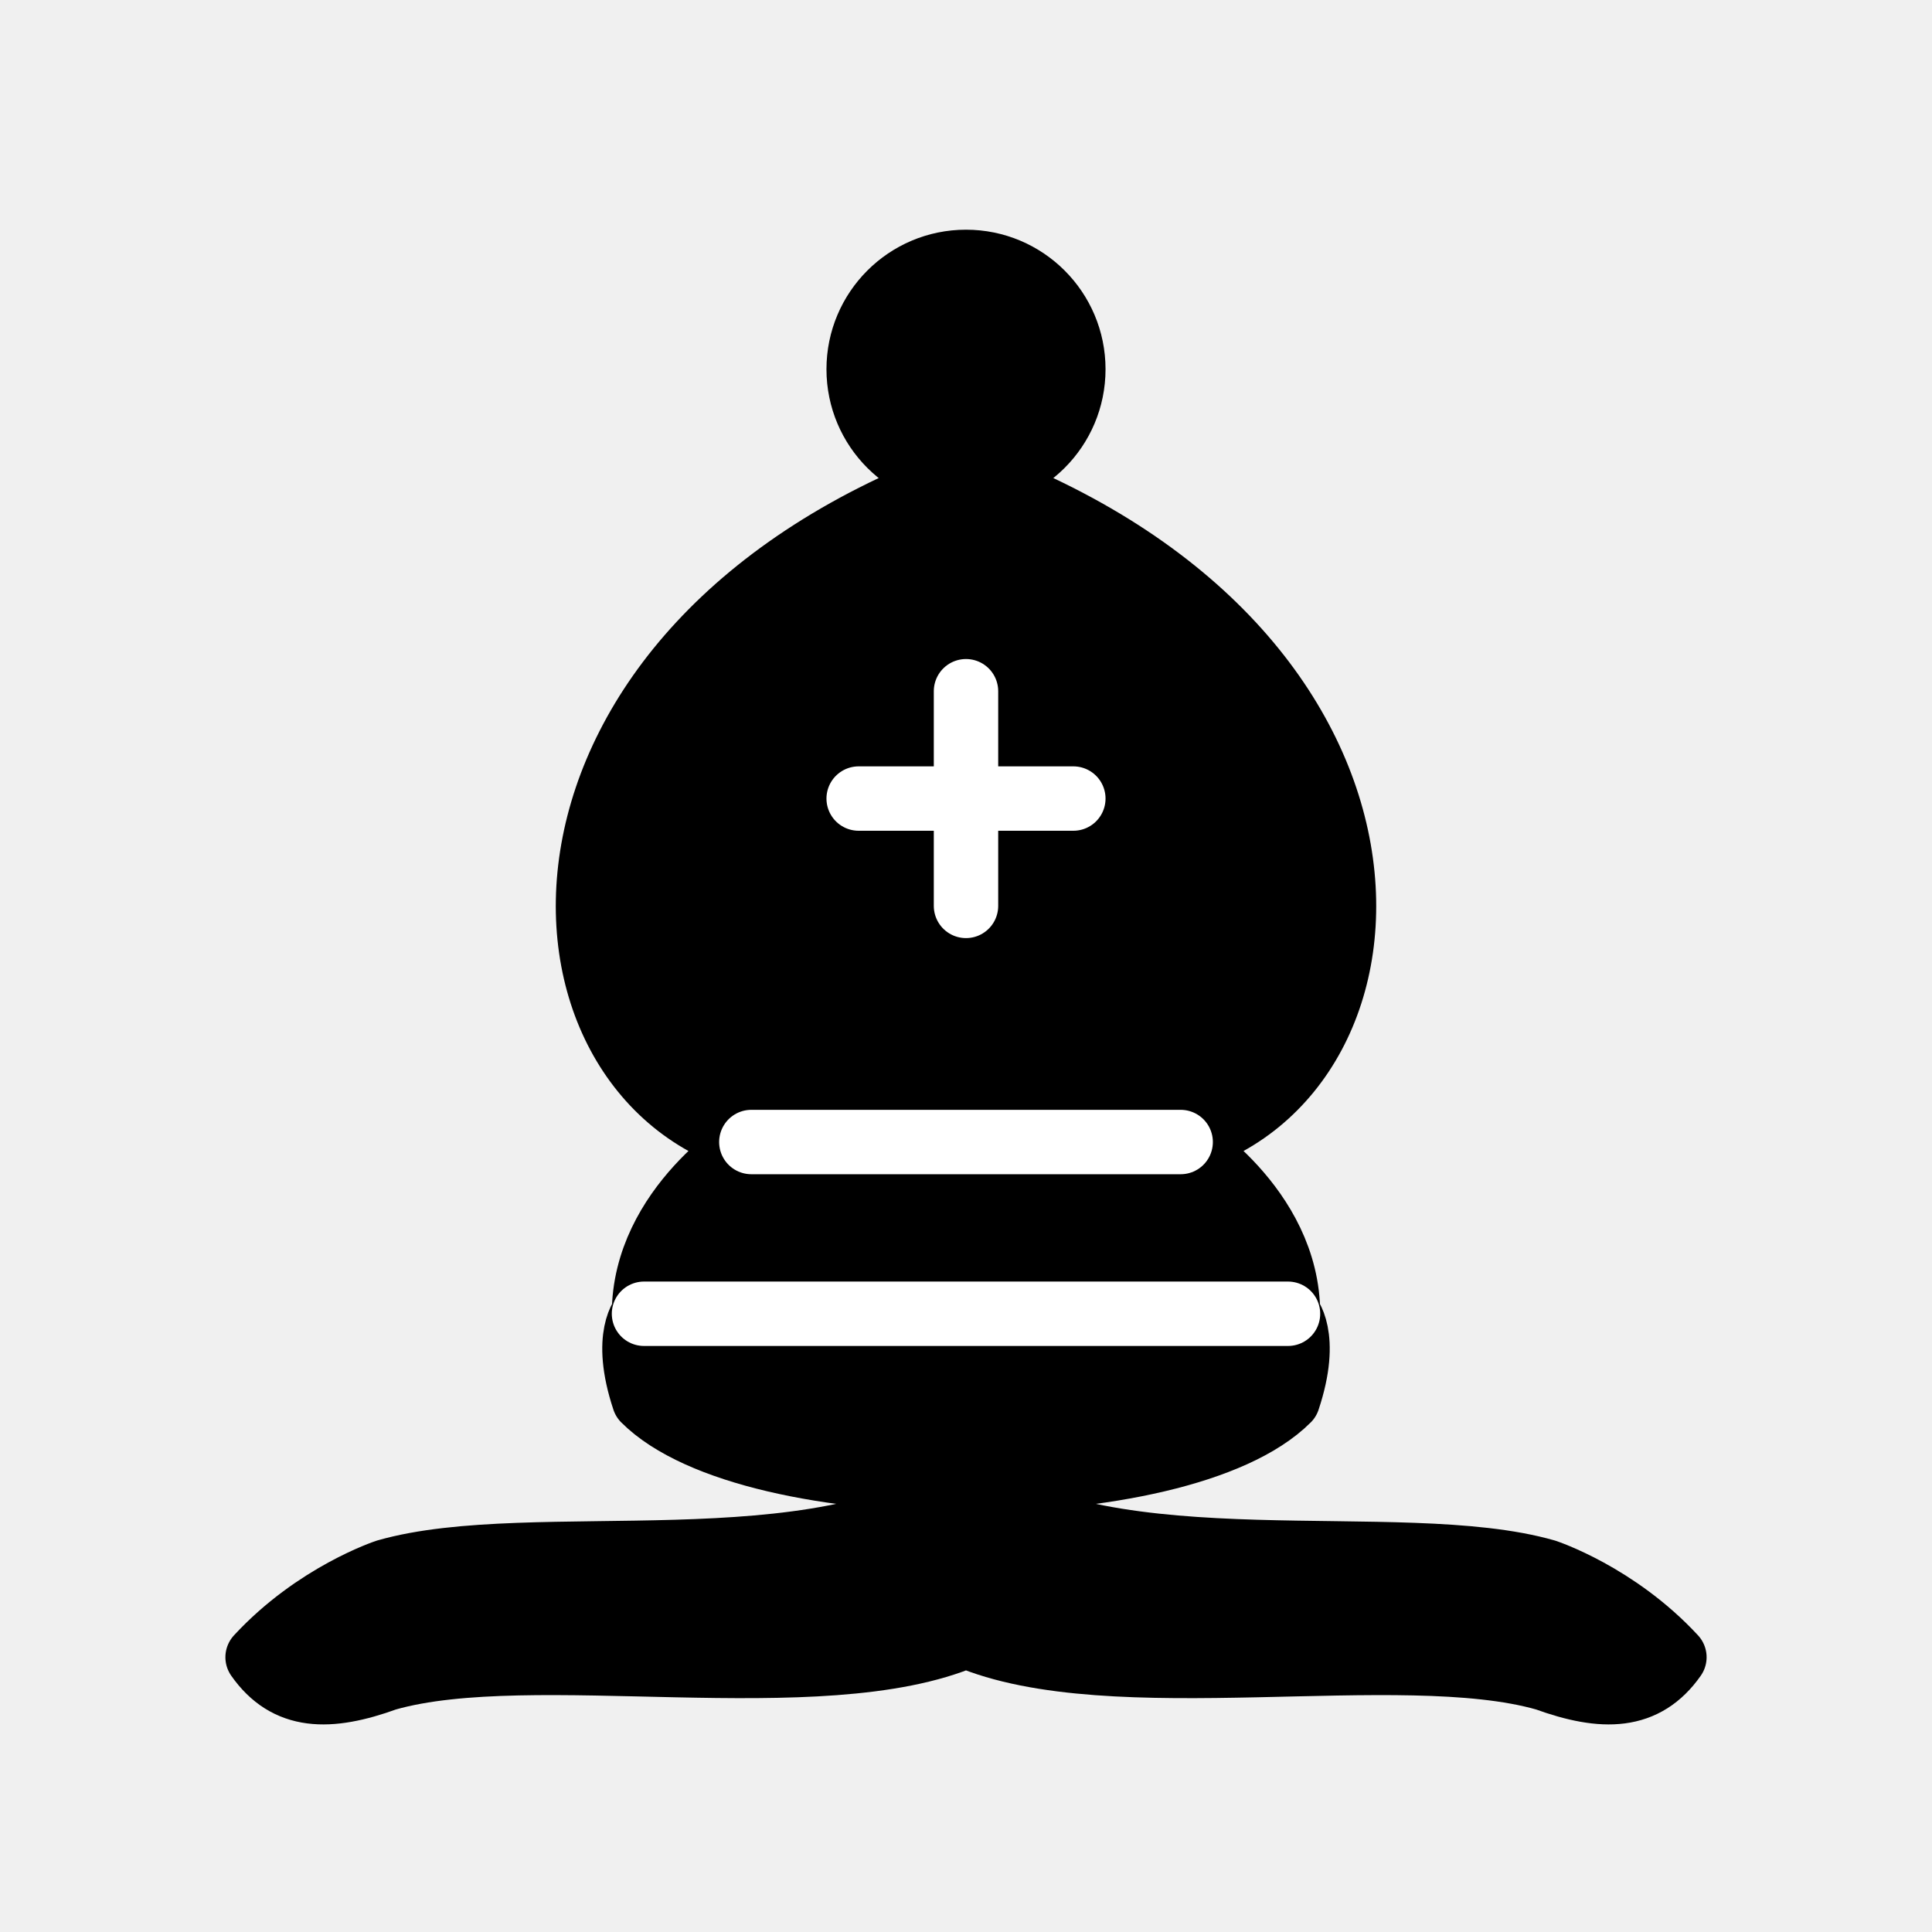
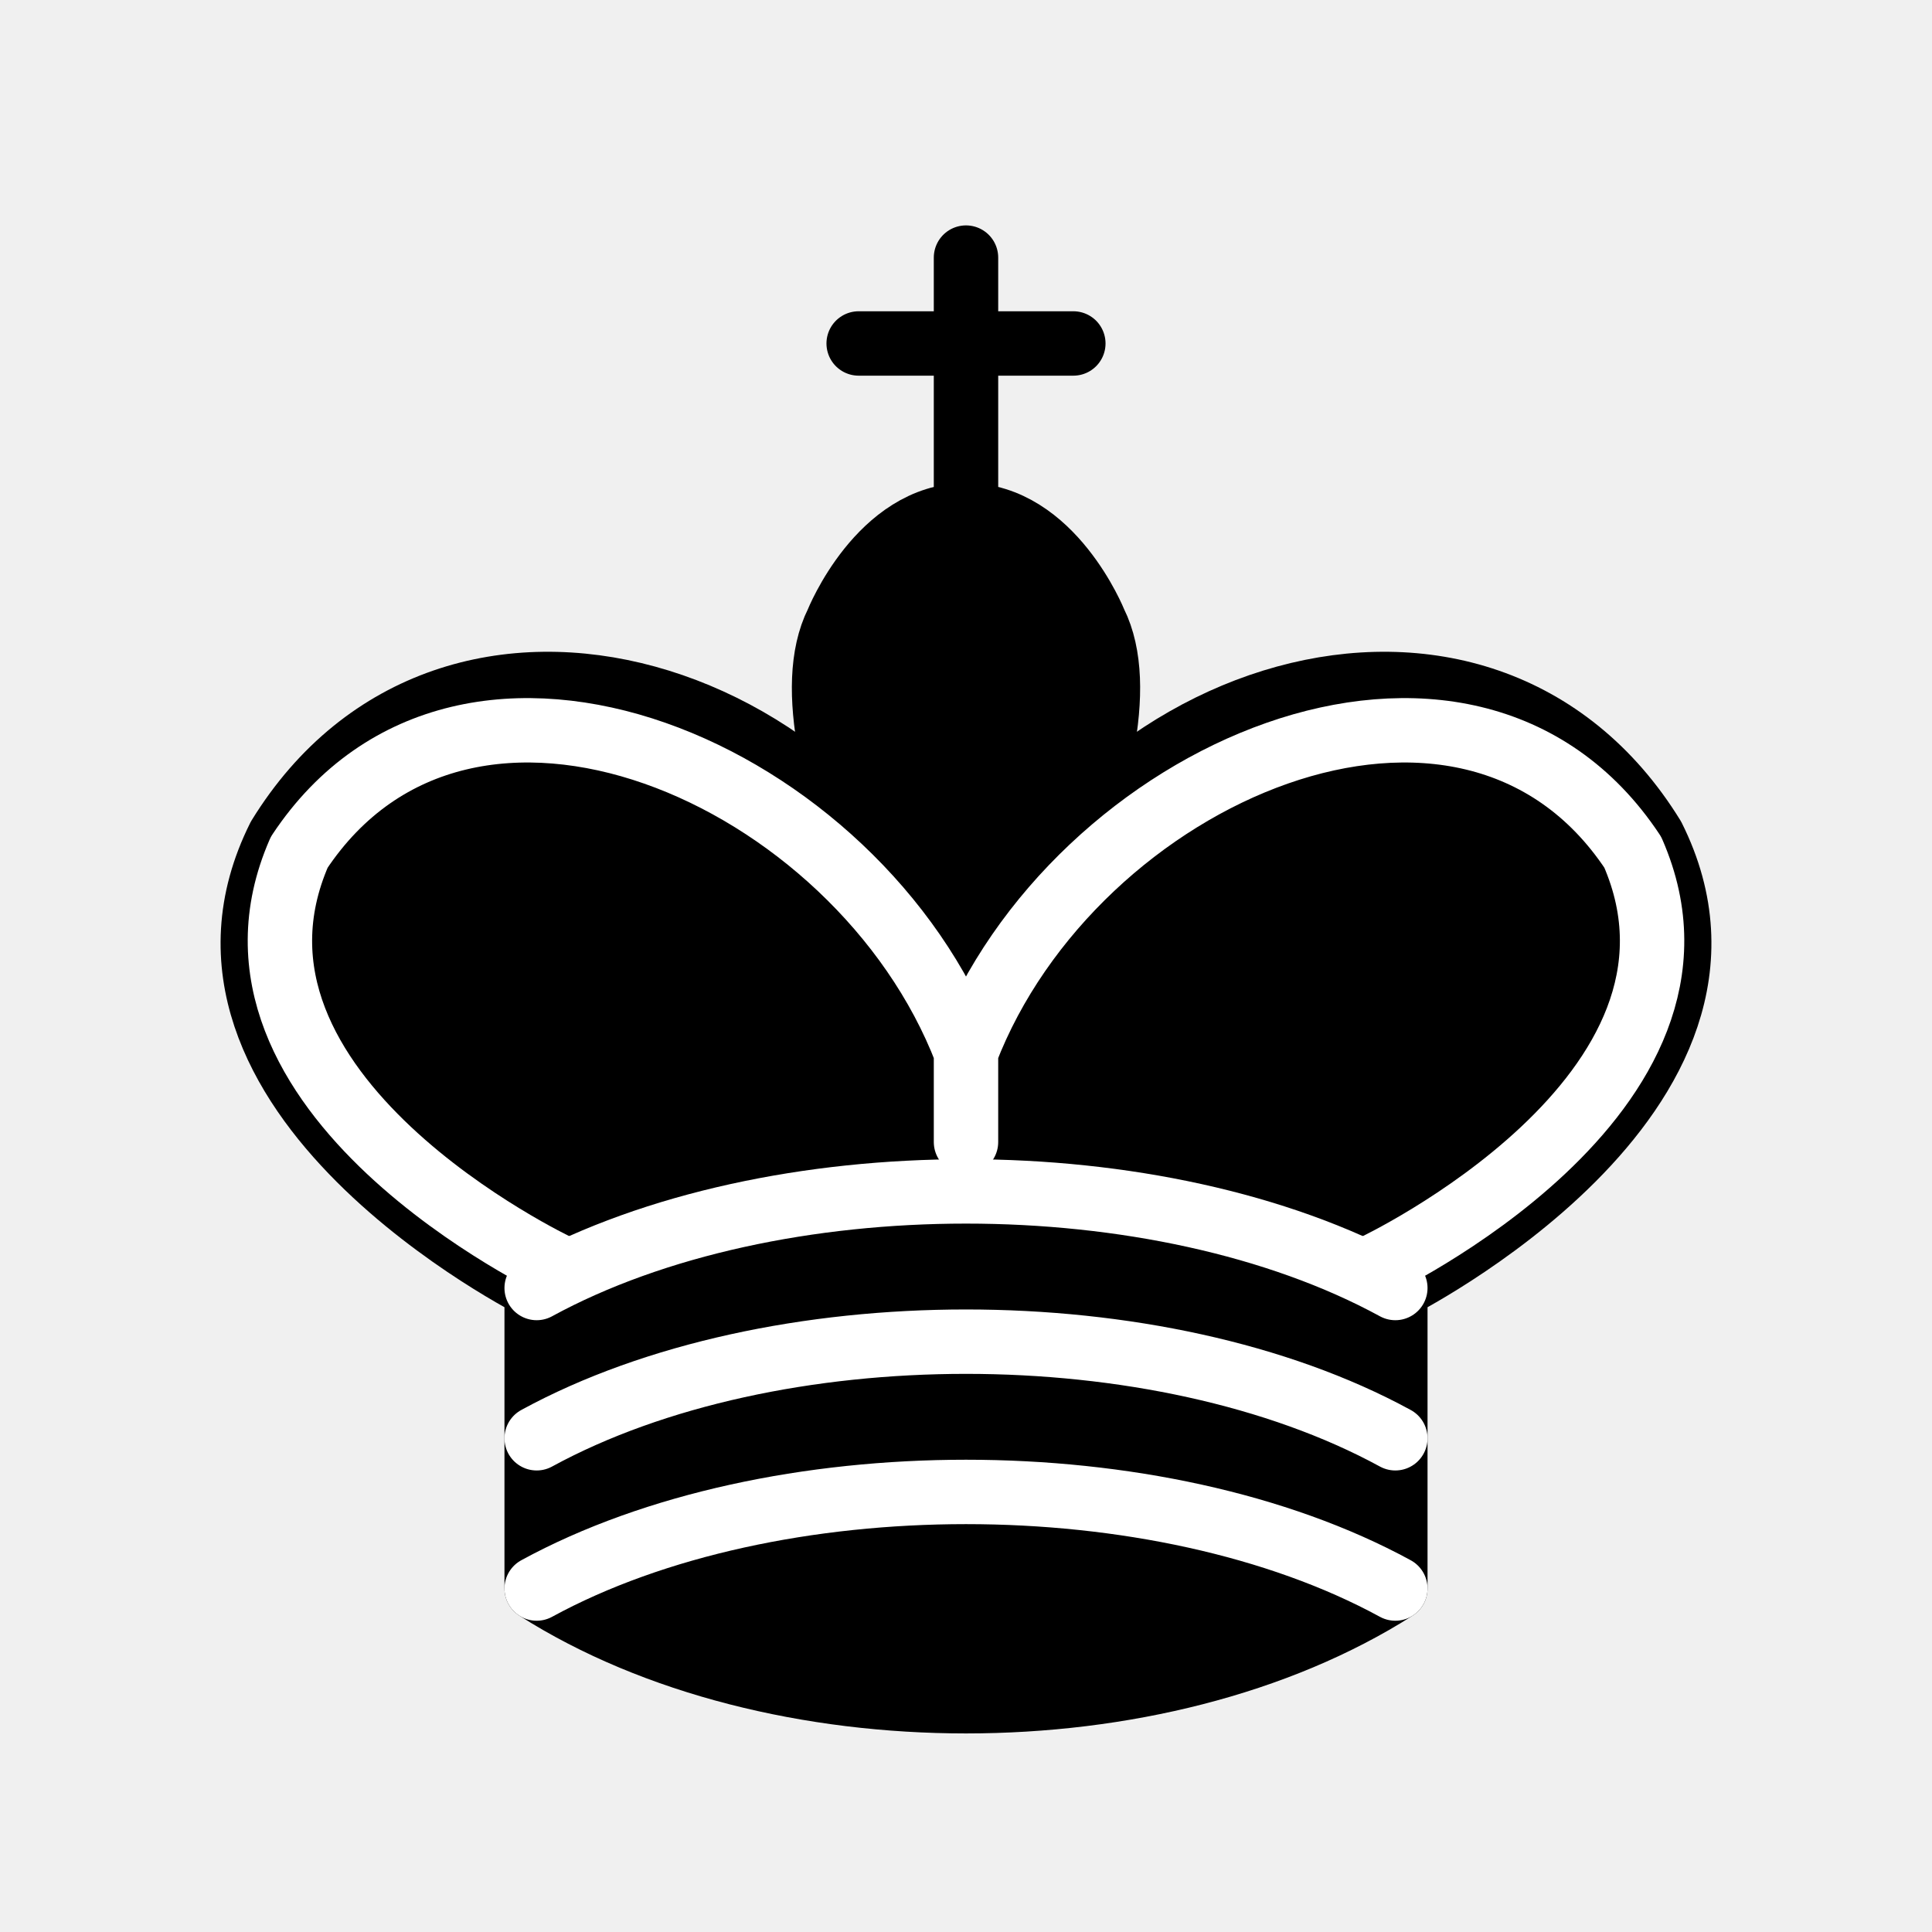
<svg xmlns="http://www.w3.org/2000/svg" version="1.1" width="45" height="45">
-   <g style="opacity:1; fill:none; fill-rule:evenodd; fill-opacity:1; stroke:#000000; stroke-width:1.5; stroke-linecap:round; stroke-linejoin:round; stroke-miterlimit:4; stroke-dasharray:none; stroke-opacity:1;" transform="translate(0,0.6)">
-     <g style="fill:#000000; stroke:#000000; stroke-linecap:butt;">
-       <path d="M 9,36 C 12.39,35.03 19.11,36.43 22.5,34 C 25.89,36.43 32.61,35.03 36,36 C 36,36 37.65,36.54 39,38 C 38.32,38.97 37.35,38.99 36,38.5 C 32.61,37.53 25.89,38.96 22.5,37.5 C 19.11,38.96 12.39,37.53 9,38.5 C 7.65,38.99 6.68,38.97 6,38 C 7.35,36.54 9,36 9,36 z" />
-       <path d="M 15,32 C 17.5,34.5 27.5,34.5 30,32 C 30.5,30.5 30,30 30,30 C 30,27.5 27.5,26 27.5,26 C 33,24.5 33.5,14.5 22.5,10.5 C 11.5,14.5 12,24.5 17.5,26 C 17.5,26 15,27.5 15,30 C 15,30 14.5,30.5 15,32 z" />
-       <path d="M 25 8 A 2.5 2.5 0 1 1  20,8 A 2.5 2.5 0 1 1  25 8 z" />
-     </g>
-     <path d="M 17.5,26 L 27.5,26 M 15,30 L 30,30 M 22.5,15.5 L 22.5,20.5 M 20,18 L 25,18" style="fill:none; stroke:#ffffff; stroke-linejoin:miter;" />
+   <g style="fill:none; fill-opacity:1; fill-rule:evenodd; stroke:#000000; stroke-width:1.5; stroke-linecap:round;stroke-linejoin:round;stroke-miterlimit:4; stroke-dasharray:none; stroke-opacity:1;">
+     <path d="M 22.5,11.63 L 22.5,6" style="fill:none; stroke:#000000; stroke-linejoin:miter;" id="path6570" />
+     <path d="M 22.5,25 C 22.5,25 27,17.5 25.5,14.5 C 25.5,14.5 24.5,12 22.5,12 C 20.5,12 19.5,14.5 19.5,14.5 C 18,17.5 22.5,25 22.5,25" style="fill:#000000;fill-opacity:1; stroke-linecap:butt; stroke-linejoin:miter;" />
+     <path d="M 12.5,37 C 18,40.5 27,40.5 32.5,37 L 32.5,30 C 32.5,30 41.5,25.5 38.5,19.5 C 34.5,13 25,16 22.5,23.5 L 22.5,27 L 22.5,23.5 C 20,16 10.5,13 6.5,19.5 C 3.5,25.5 12.5,30 12.5,30 L 12.5,37" style="fill:#000000; stroke:#000000;" />
+     <path d="M 20,8 L 25,8" style="fill:none; stroke:#000000; stroke-linejoin:miter;" />
+     <path d="M 32,29.5 C 32,29.5 40.5,25.5 38.03,19.85 C 34.15,14 25,18 22.5,24.5 L 22.5,26.6 L 22.5,24.5 C 20,18 10.85,14 6.97,19.85 C 4.5,25.5 13,29.5 13,29.5" style="fill:none; stroke:#ffffff;" />
+     <path d="M 12.5,30 C 18,27 27,27 32.5,30 M 12.5,33.5 C 18,30.5 27,30.5 32.5,33.5 M 12.5,37 C 18,34 27,34 32.5,37" style="fill:none; stroke:#ffffff;" />
  </g>
</svg>
